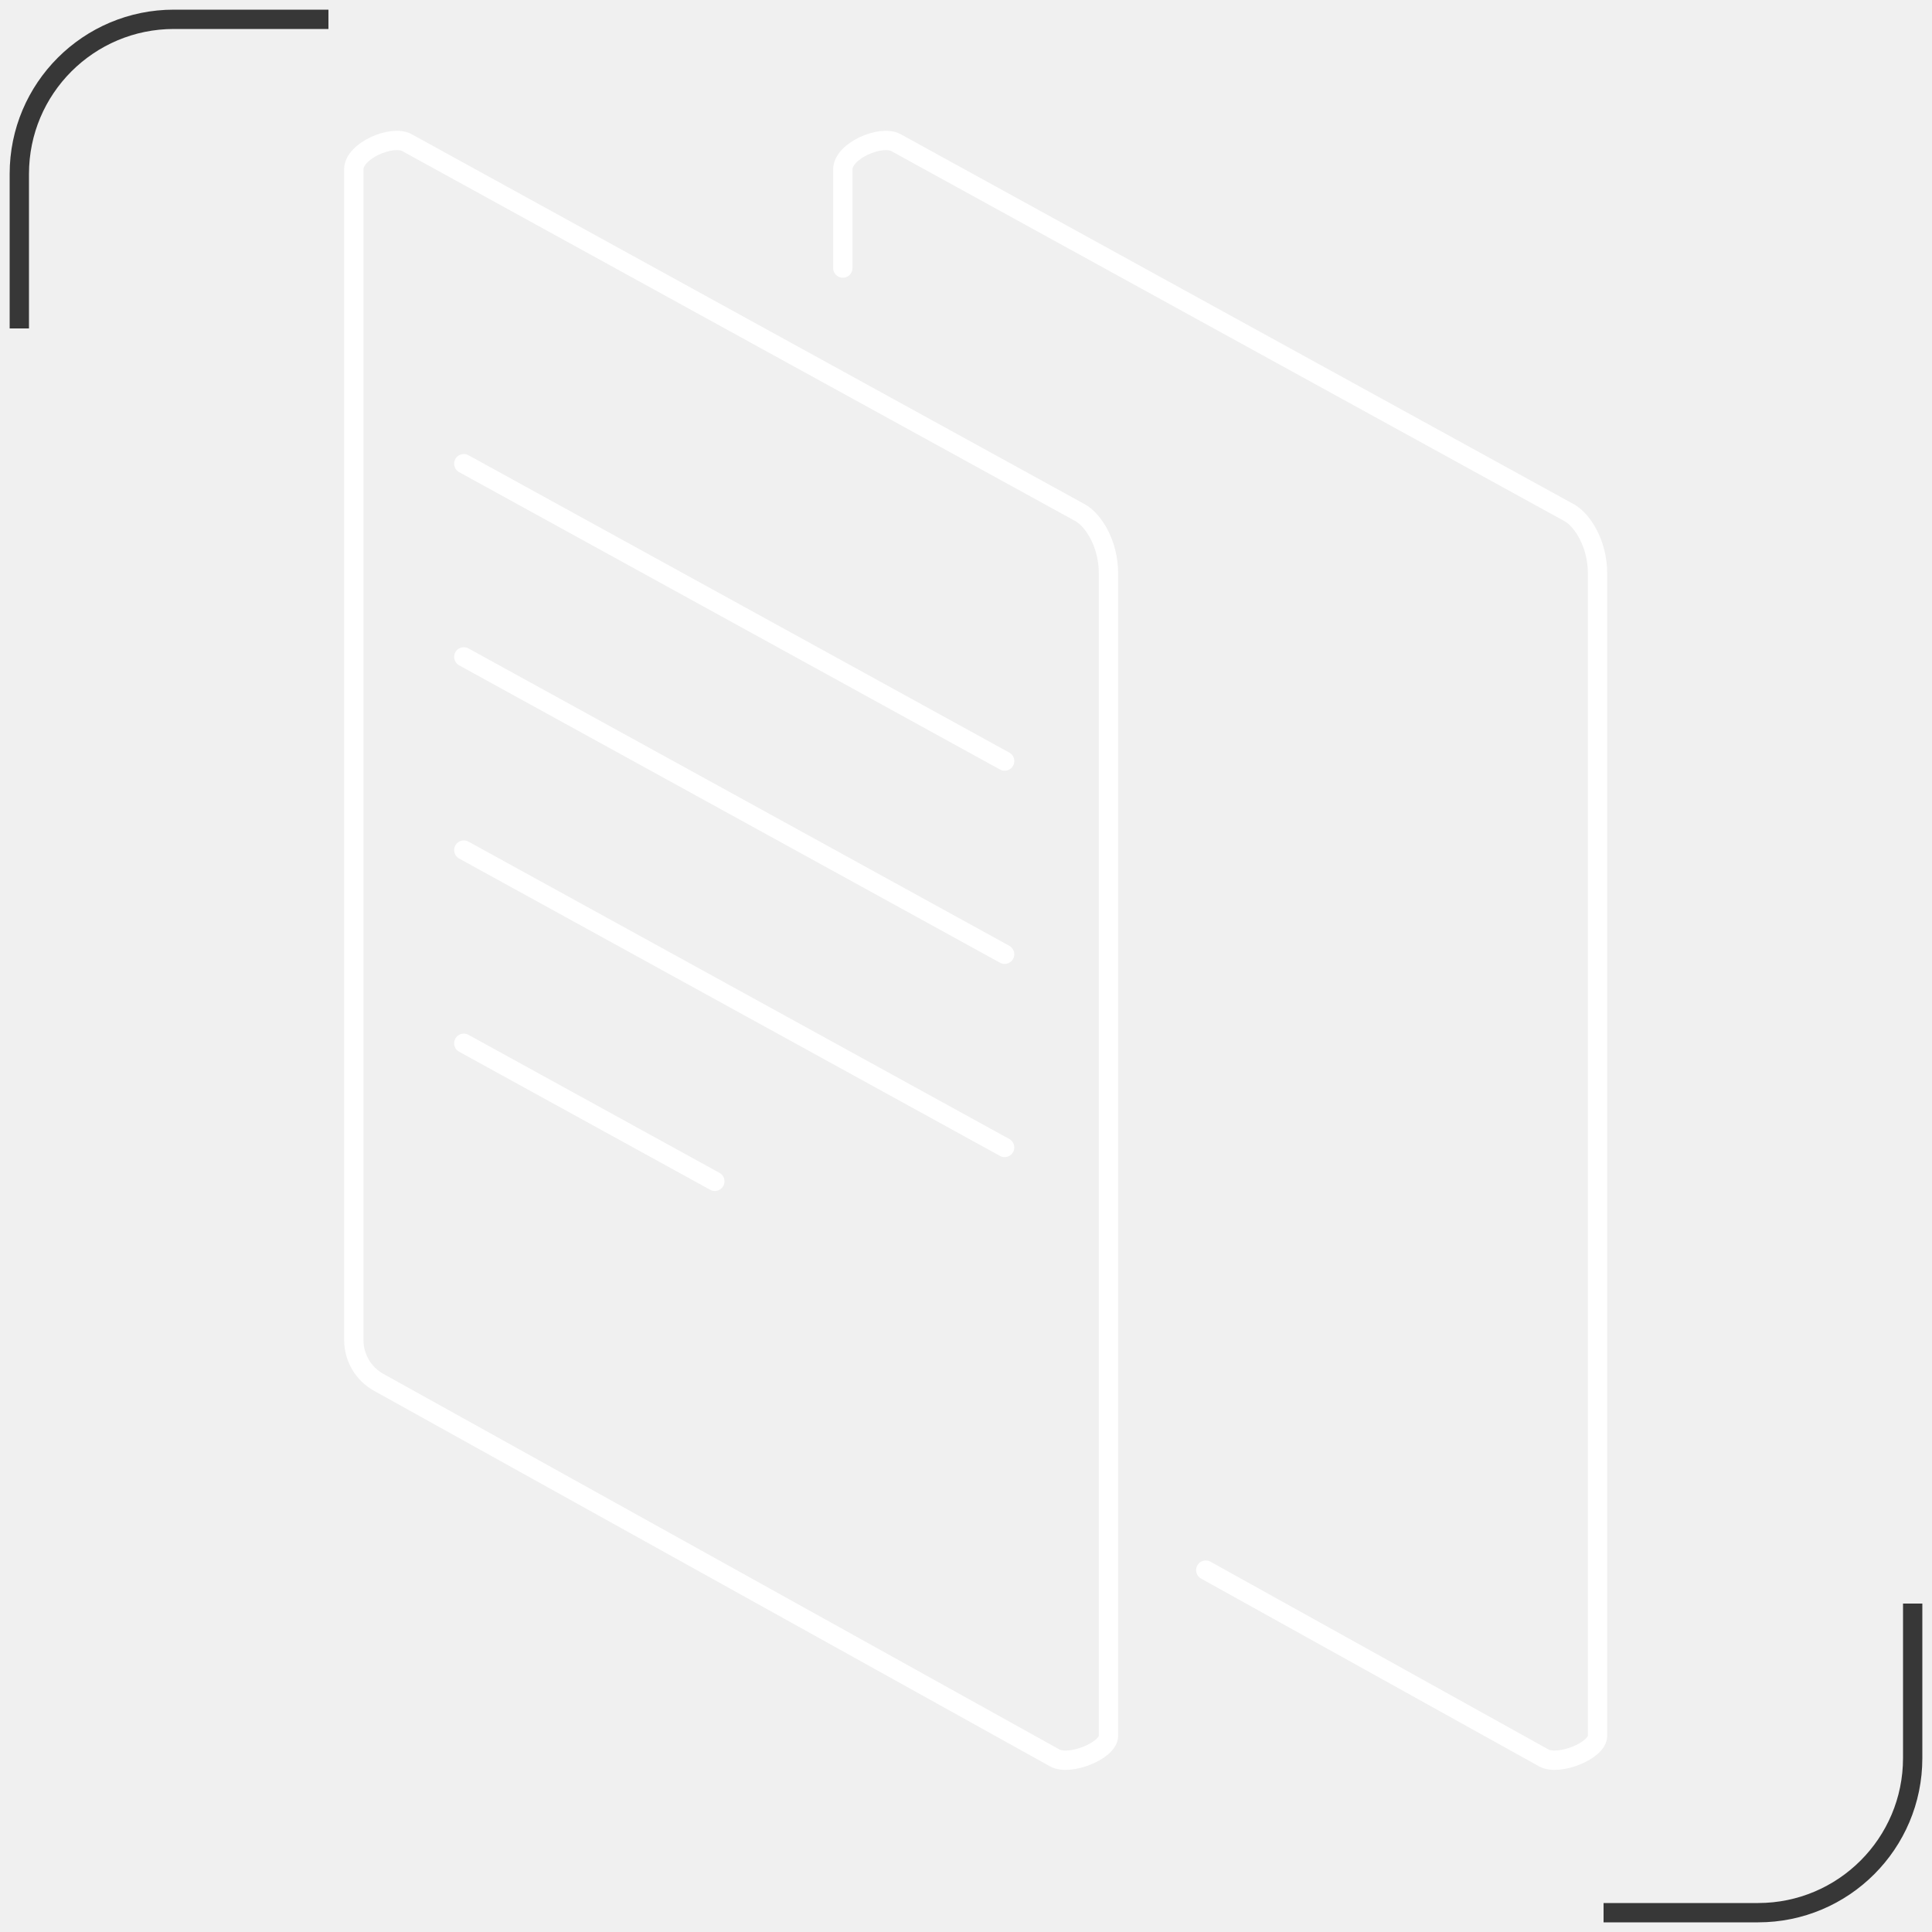
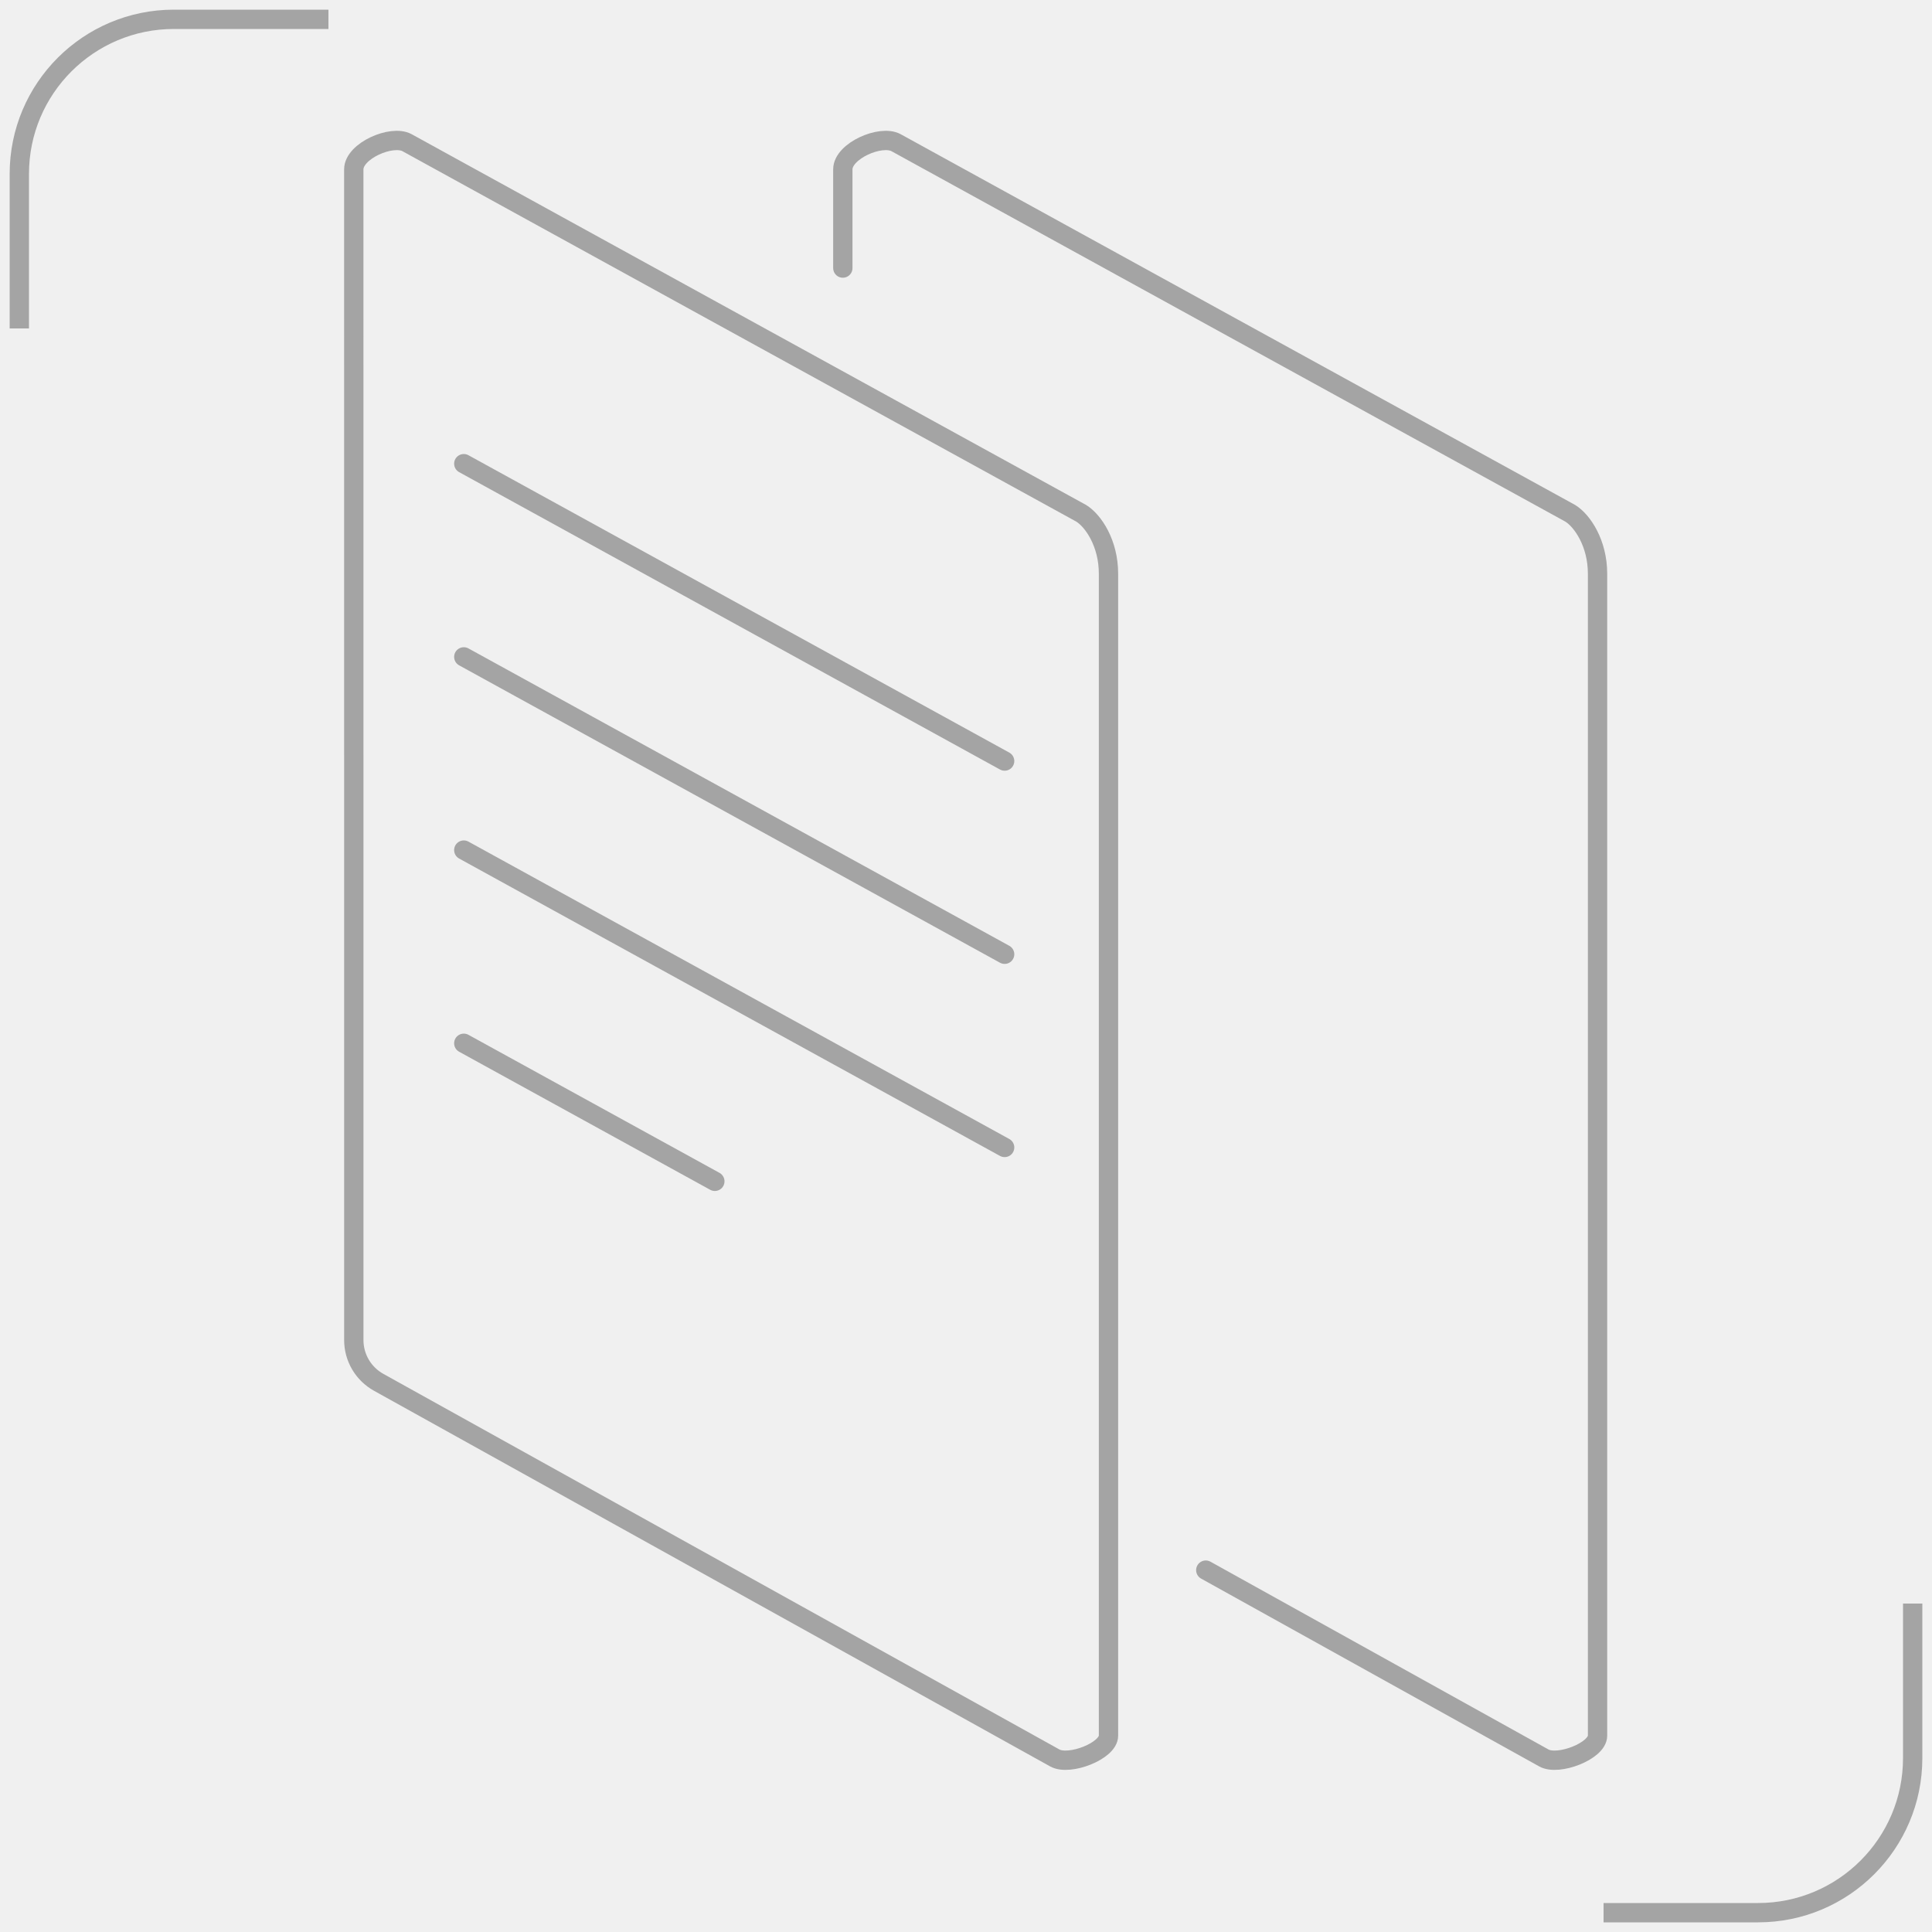
<svg xmlns="http://www.w3.org/2000/svg" width="100" height="100" viewBox="0 0 100 100" fill="none">
-   <g clip-path="url(#clip0_436_1347)">
-     <path d="M54.598 90.992C55.353 91.412 57.375 90.625 57.375 89.844V29.688C57.375 28.125 56.594 26.953 55.954 26.563C55.315 26.219 21.769 7.769 21.071 7.387C20.276 6.951 18.312 7.812 18.312 8.763L18.313 69.362C18.313 70.27 18.805 71.107 19.599 71.548L54.598 90.992Z" stroke="white" stroke-linecap="round" stroke-linejoin="round" />
-     <path d="M24.006 24C30.271 27.445 44.924 35.503 52 39.392" stroke="white" stroke-linecap="round" stroke-linejoin="round" />
-     <path d="M24.006 34C30.271 37.445 44.924 45.503 52 49.392" stroke="white" stroke-linecap="round" stroke-linejoin="round" />
-     <path d="M24.006 44C30.271 47.445 44.924 55.503 52 59.392" stroke="white" stroke-linecap="round" stroke-linejoin="round" />
-     <path d="M24.006 54C27.002 55.647 31.915 58.349 37 61.145" stroke="white" stroke-linecap="round" stroke-linejoin="round" />
-     <path d="M43.625 13.875C43.625 8.945 43.625 8.98 43.625 8.763C43.625 7.812 45.589 6.951 46.383 7.387C47.082 7.769 80.627 26.219 81.267 26.563C81.906 26.953 82.688 28.125 82.688 29.688C82.688 31.25 82.688 89.154 82.688 89.844C82.688 90.625 80.666 91.412 79.911 90.992L62.411 81.27" stroke="white" stroke-linecap="round" stroke-linejoin="round" />
-     <path d="M1 17V9C1 4.582 4.582 1 9 1H17" stroke="#373737" />
-     <path d="M99 83V91C99 95.418 95.418 99 91 99H83" stroke="#373737" />
+   <g clip-path="url(#clip0_2651_8764)">
+     <path d="M54.598 90.992C55.353 91.412 57.375 90.625 57.375 89.844V29.688C57.375 28.125 56.594 26.953 55.954 26.563C55.315 26.219 21.769 7.769 21.071 7.387C20.276 6.951 18.312 7.812 18.312 8.763L18.313 69.362C18.313 70.27 18.805 71.107 19.599 71.548L54.598 90.992Z" stroke="#A4A4A4" stroke-linecap="round" stroke-linejoin="round" />
+     <path d="M24.006 24C30.271 27.445 44.924 35.503 52 39.392" stroke="#A4A4A4" stroke-linecap="round" stroke-linejoin="round" />
+     <path d="M24.006 34C30.271 37.445 44.924 45.503 52 49.392" stroke="#A4A4A4" stroke-linecap="round" stroke-linejoin="round" />
+     <path d="M24.006 44C30.271 47.445 44.924 55.503 52 59.392" stroke="#A4A4A4" stroke-linecap="round" stroke-linejoin="round" />
+     <path d="M24.006 54C27.002 55.647 31.915 58.349 37 61.145" stroke="#A4A4A4" stroke-linecap="round" stroke-linejoin="round" />
+     <path d="M43.625 13.875C43.625 8.945 43.625 8.98 43.625 8.763C43.625 7.812 45.589 6.951 46.383 7.387C47.082 7.769 80.627 26.219 81.267 26.563C81.906 26.953 82.688 28.125 82.688 29.688C82.688 31.25 82.688 89.154 82.688 89.844C82.688 90.625 80.666 91.412 79.911 90.992L62.411 81.27" stroke="#A4A4A4" stroke-linecap="round" stroke-linejoin="round" />
+     <path d="M1 17V9C1 4.582 4.582 1 9 1H17" stroke="#A4A4A4" />
+     <path d="M99 83V91C99 95.418 95.418 99 91 99H83" stroke="#A4A4A4" />
  </g>
  <defs>
-     <clipPath id="clip0_436_1347">
+     <clipPath id="clip0_2651_8764">
      <rect width="100" height="100" fill="white" />
    </clipPath>
  </defs>
</svg>
